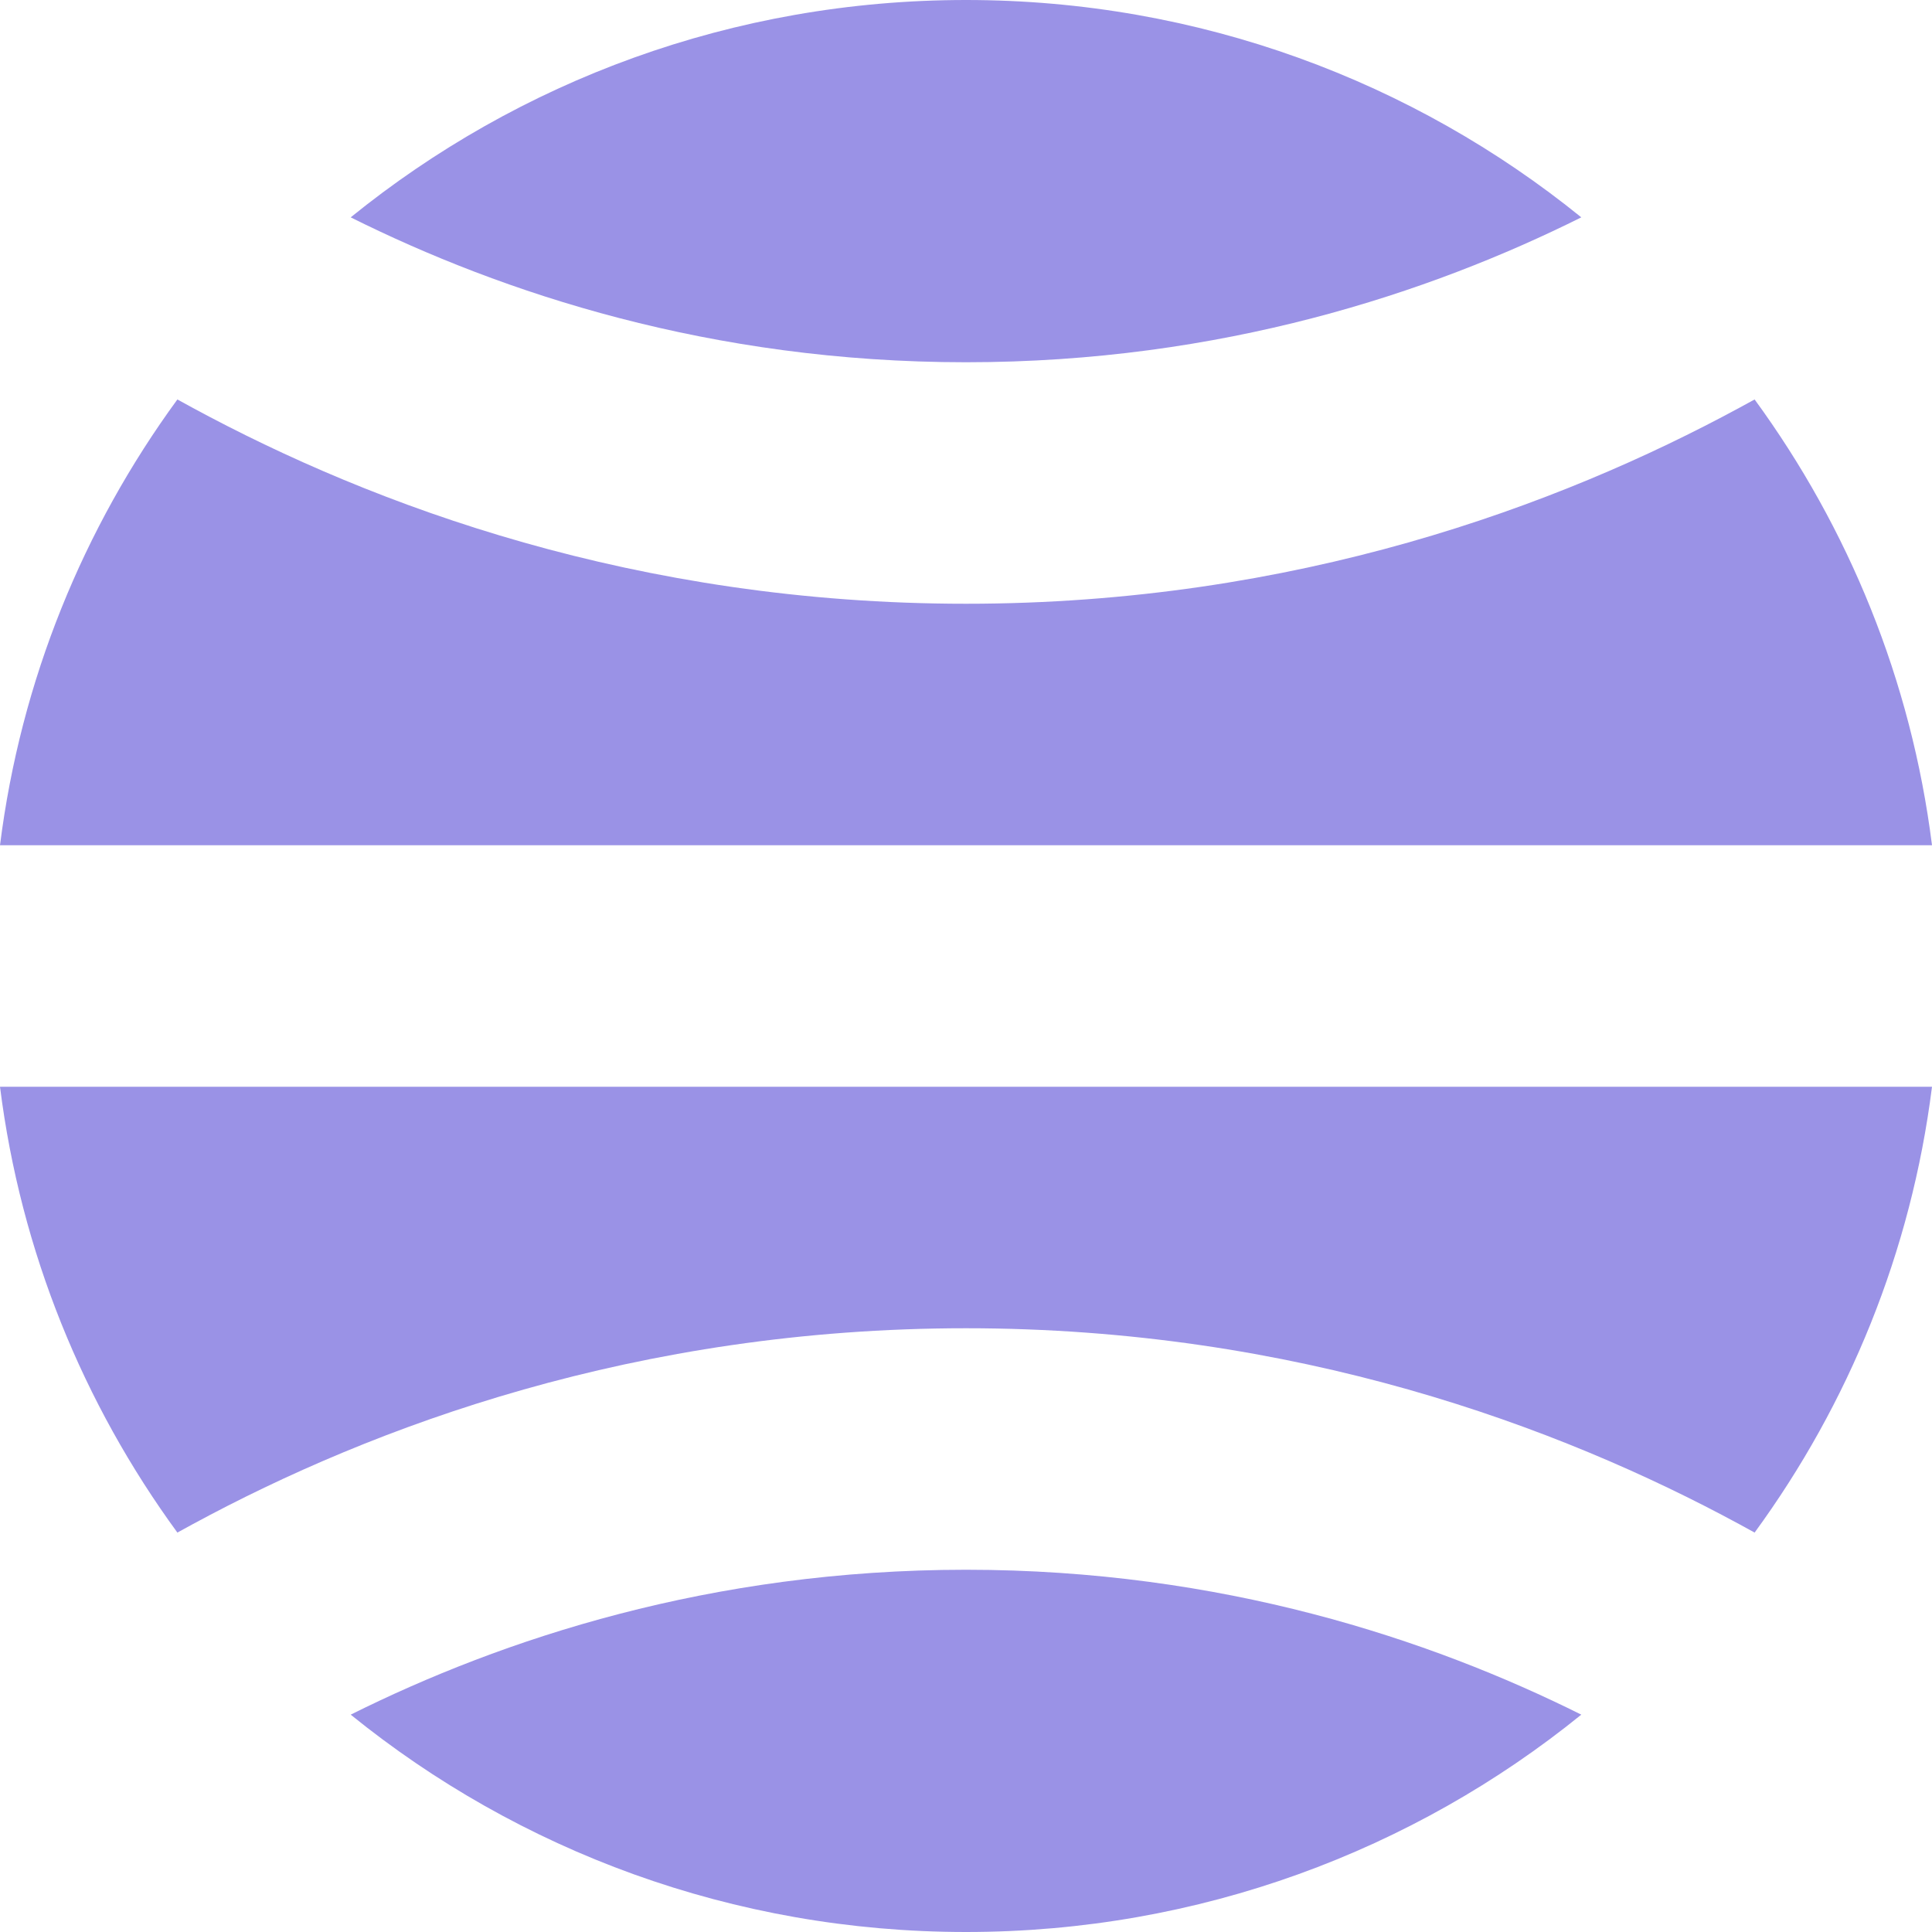
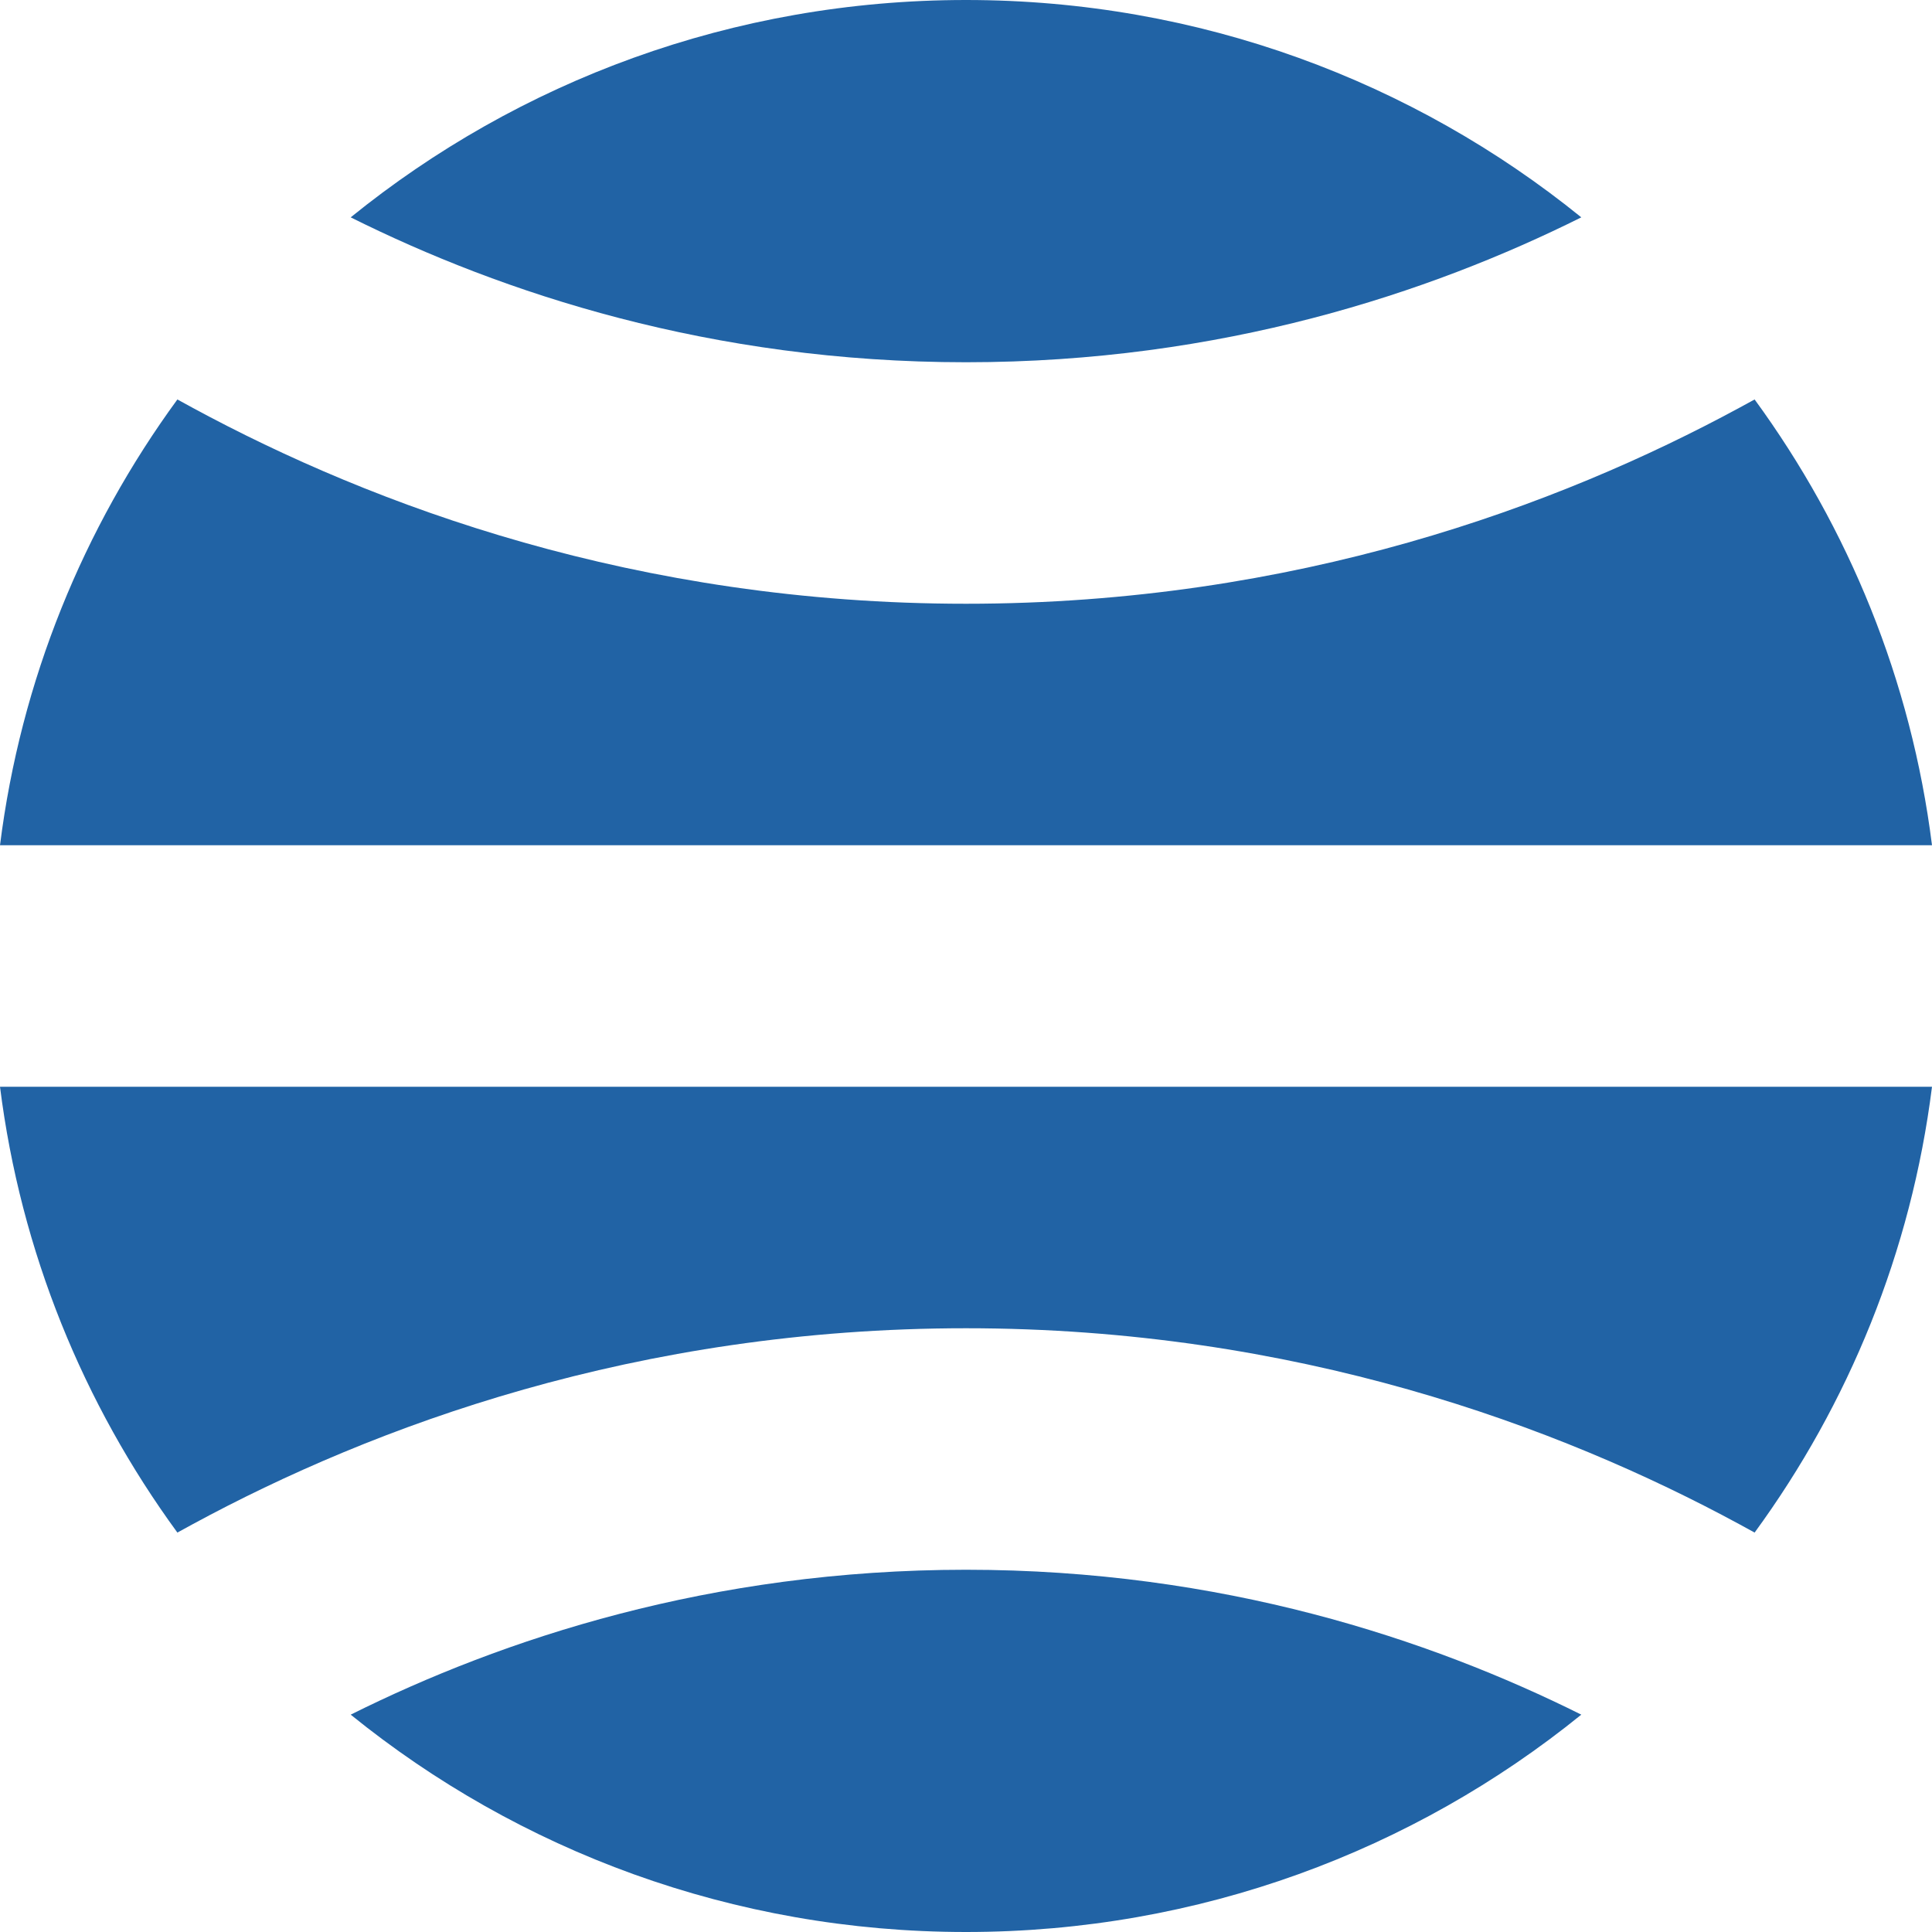
<svg xmlns="http://www.w3.org/2000/svg" width="54" height="54" viewBox="0 0 54 54" fill="none">
-   <path d="M0 30.375C0.58 34.992 2.335 39.246 4.958 42.836C5.1 42.757 5.243 42.678 5.389 42.6C10.441 39.865 17.801 37.125 27 37.125C36.199 37.125 43.559 39.865 48.611 42.6C48.757 42.678 48.9 42.757 49.042 42.836C51.665 39.246 53.42 34.992 54 30.375L0 30.375Z" fill="#9A92E6" />
-   <path d="M27 54C20.477 54 14.489 51.722 9.802 47.925C14.036 45.814 19.866 43.875 27 43.875C34.134 43.875 39.964 45.814 44.198 47.925C39.511 51.722 33.523 54 27 54Z" fill="#9A92E6" />
-   <path d="M9.802 6.075C14.489 2.278 20.477 0 27 0C33.523 0 39.51 2.278 44.198 6.075C39.964 8.186 34.134 10.125 27 10.125C19.866 10.125 14.036 8.186 9.802 6.075Z" fill="#9A92E6" />
-   <path d="M4.958 11.165C5.1 11.243 5.243 11.322 5.388 11.4C10.441 14.135 17.801 16.875 27 16.875C36.199 16.875 43.559 14.135 48.611 11.4C48.757 11.322 48.9 11.243 49.042 11.165C51.665 14.754 53.42 19.008 54 23.625L0 23.625C0.58 19.008 2.335 14.754 4.958 11.165Z" fill="#9A92E6" />
+   <path d="M0 30.375C0.58 34.992 2.335 39.246 4.958 42.836C5.1 42.757 5.243 42.678 5.389 42.6C10.441 39.865 17.801 37.125 27 37.125C36.199 37.125 43.559 39.865 48.611 42.6C48.757 42.678 48.9 42.757 49.042 42.836C51.665 39.246 53.42 34.992 54 30.375L0 30.375Z" fill="#2163a5" />
+   <path d="M27 54C20.477 54 14.489 51.722 9.802 47.925C14.036 45.814 19.866 43.875 27 43.875C34.134 43.875 39.964 45.814 44.198 47.925C39.511 51.722 33.523 54 27 54Z" fill="#2163a5" />
+   <path d="M9.802 6.075C14.489 2.278 20.477 0 27 0C33.523 0 39.51 2.278 44.198 6.075C39.964 8.186 34.134 10.125 27 10.125C19.866 10.125 14.036 8.186 9.802 6.075Z" fill="#2163a5" />
+   <path d="M4.958 11.165C5.1 11.243 5.243 11.322 5.388 11.4C10.441 14.135 17.801 16.875 27 16.875C36.199 16.875 43.559 14.135 48.611 11.4C48.757 11.322 48.9 11.243 49.042 11.165C51.665 14.754 53.42 19.008 54 23.625L0 23.625C0.58 19.008 2.335 14.754 4.958 11.165Z" fill="#2163a5" />
</svg>
